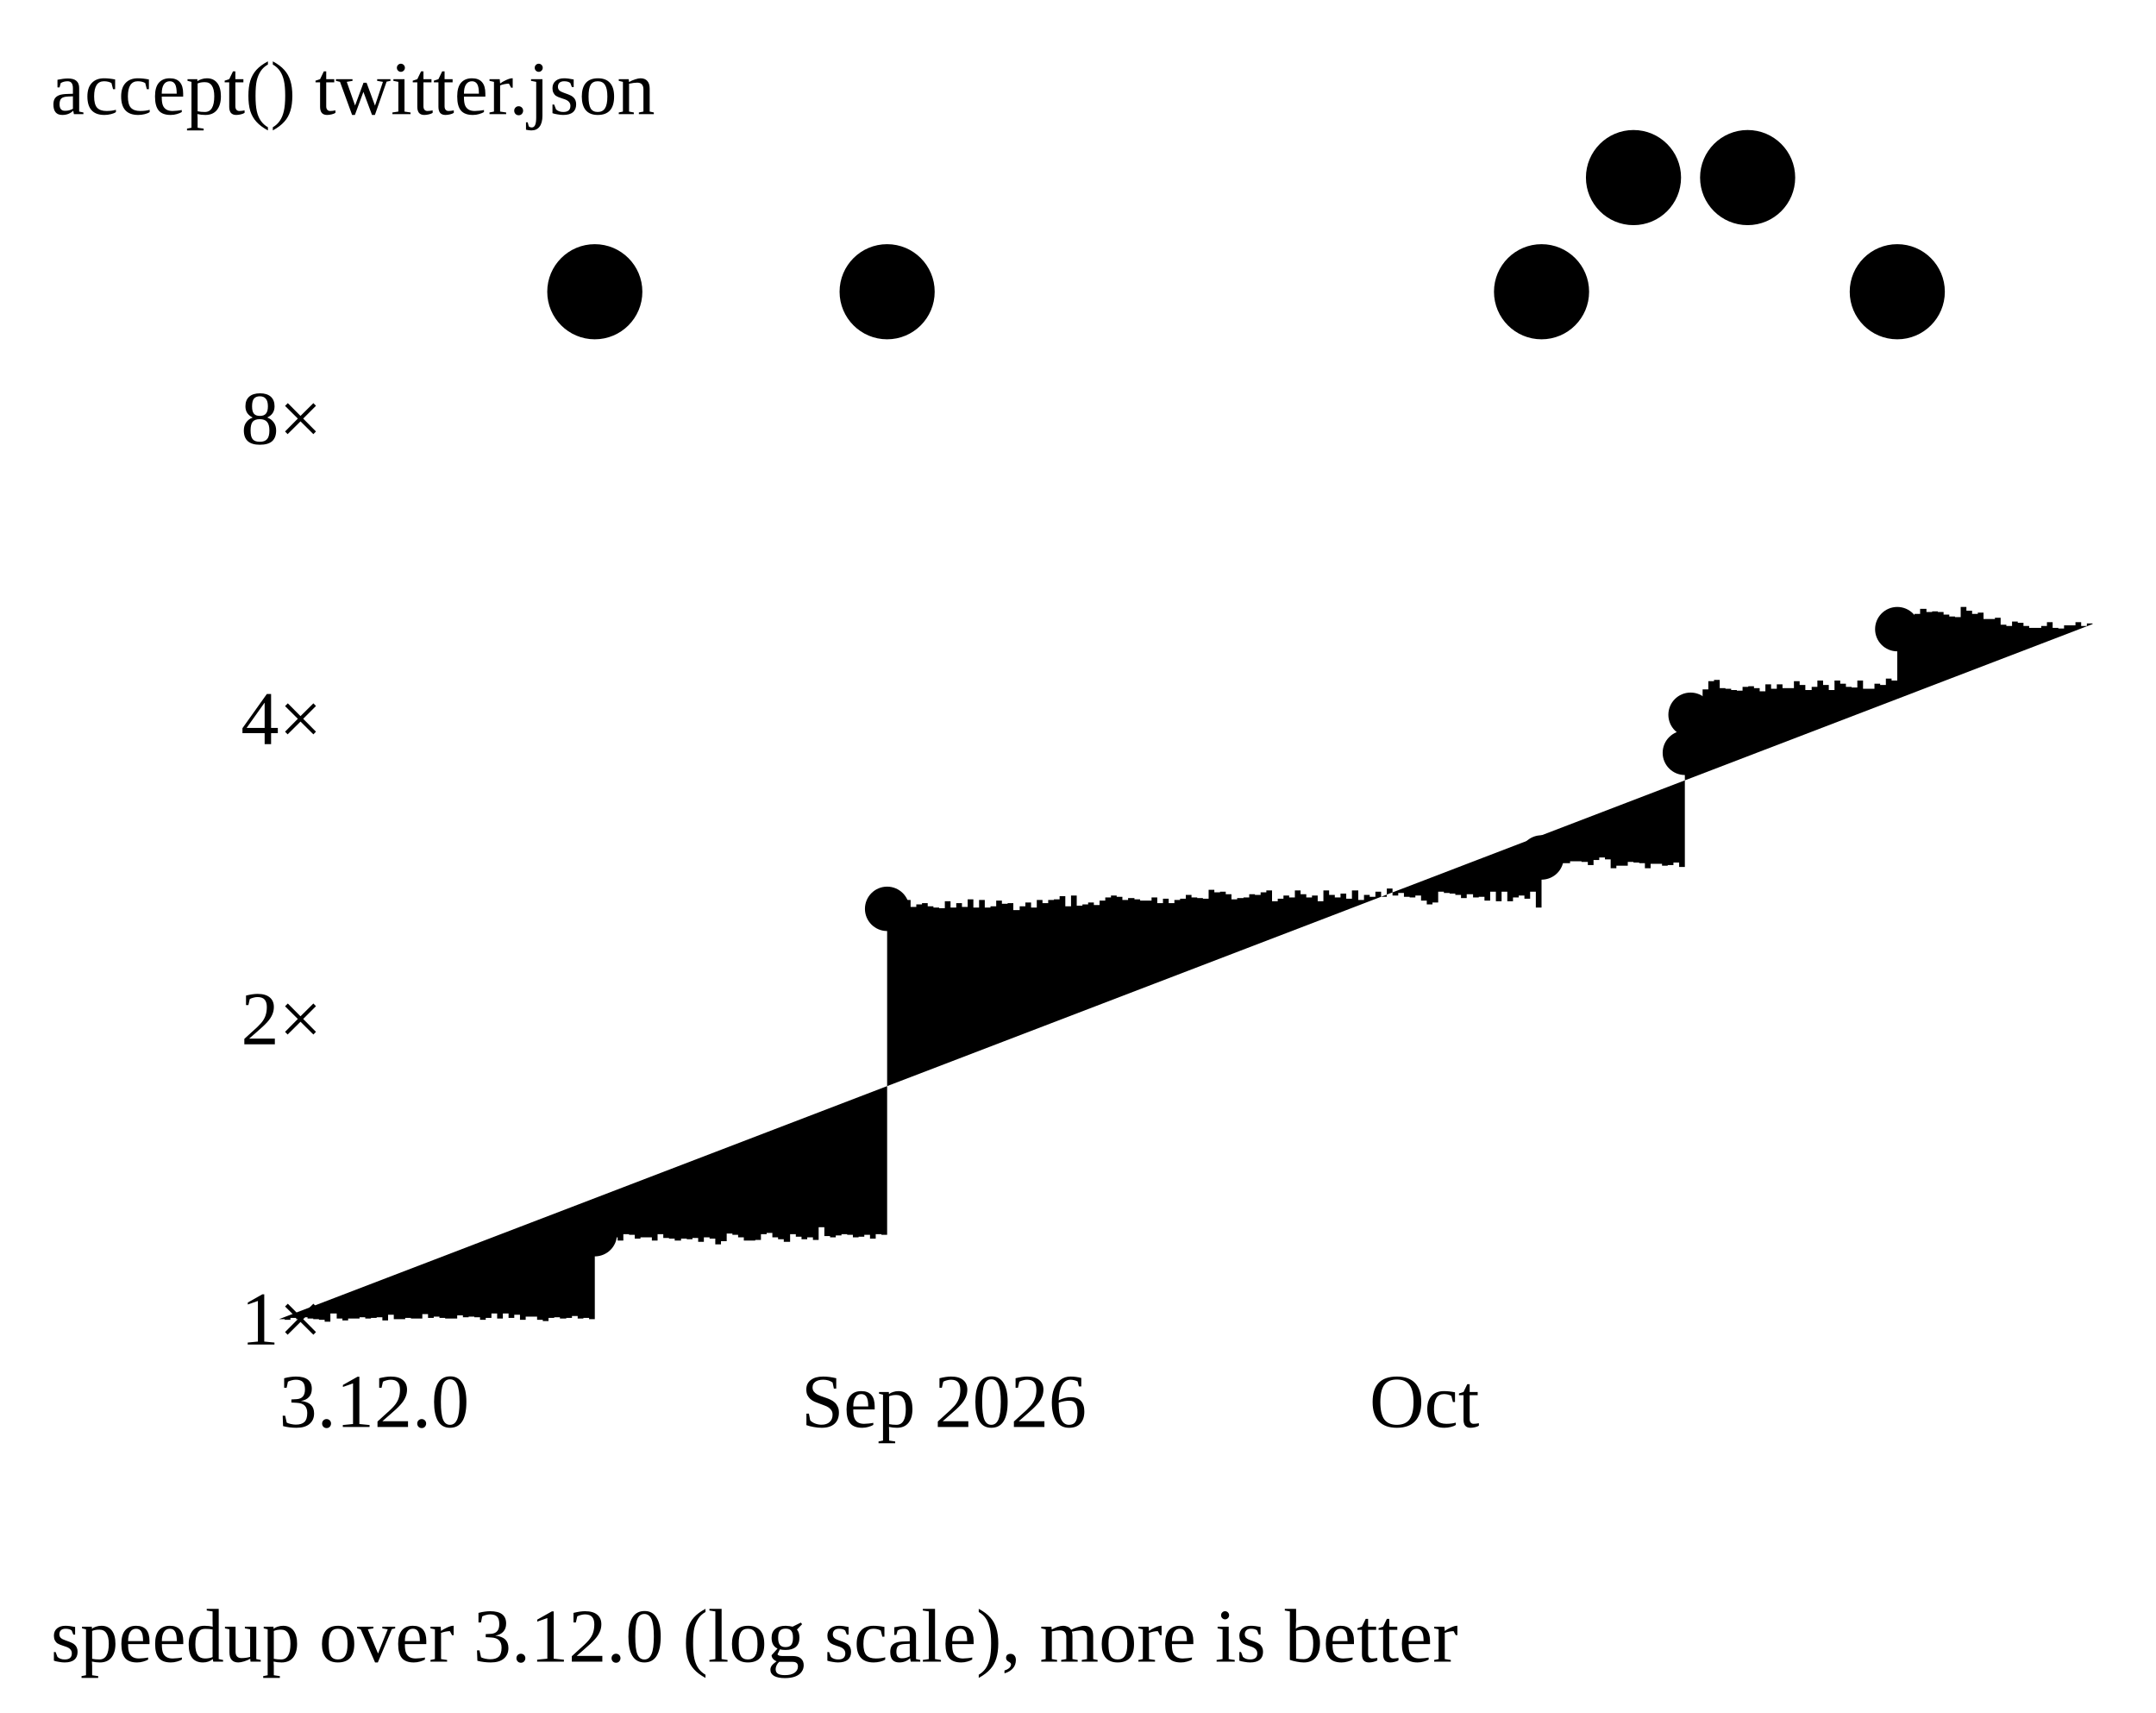
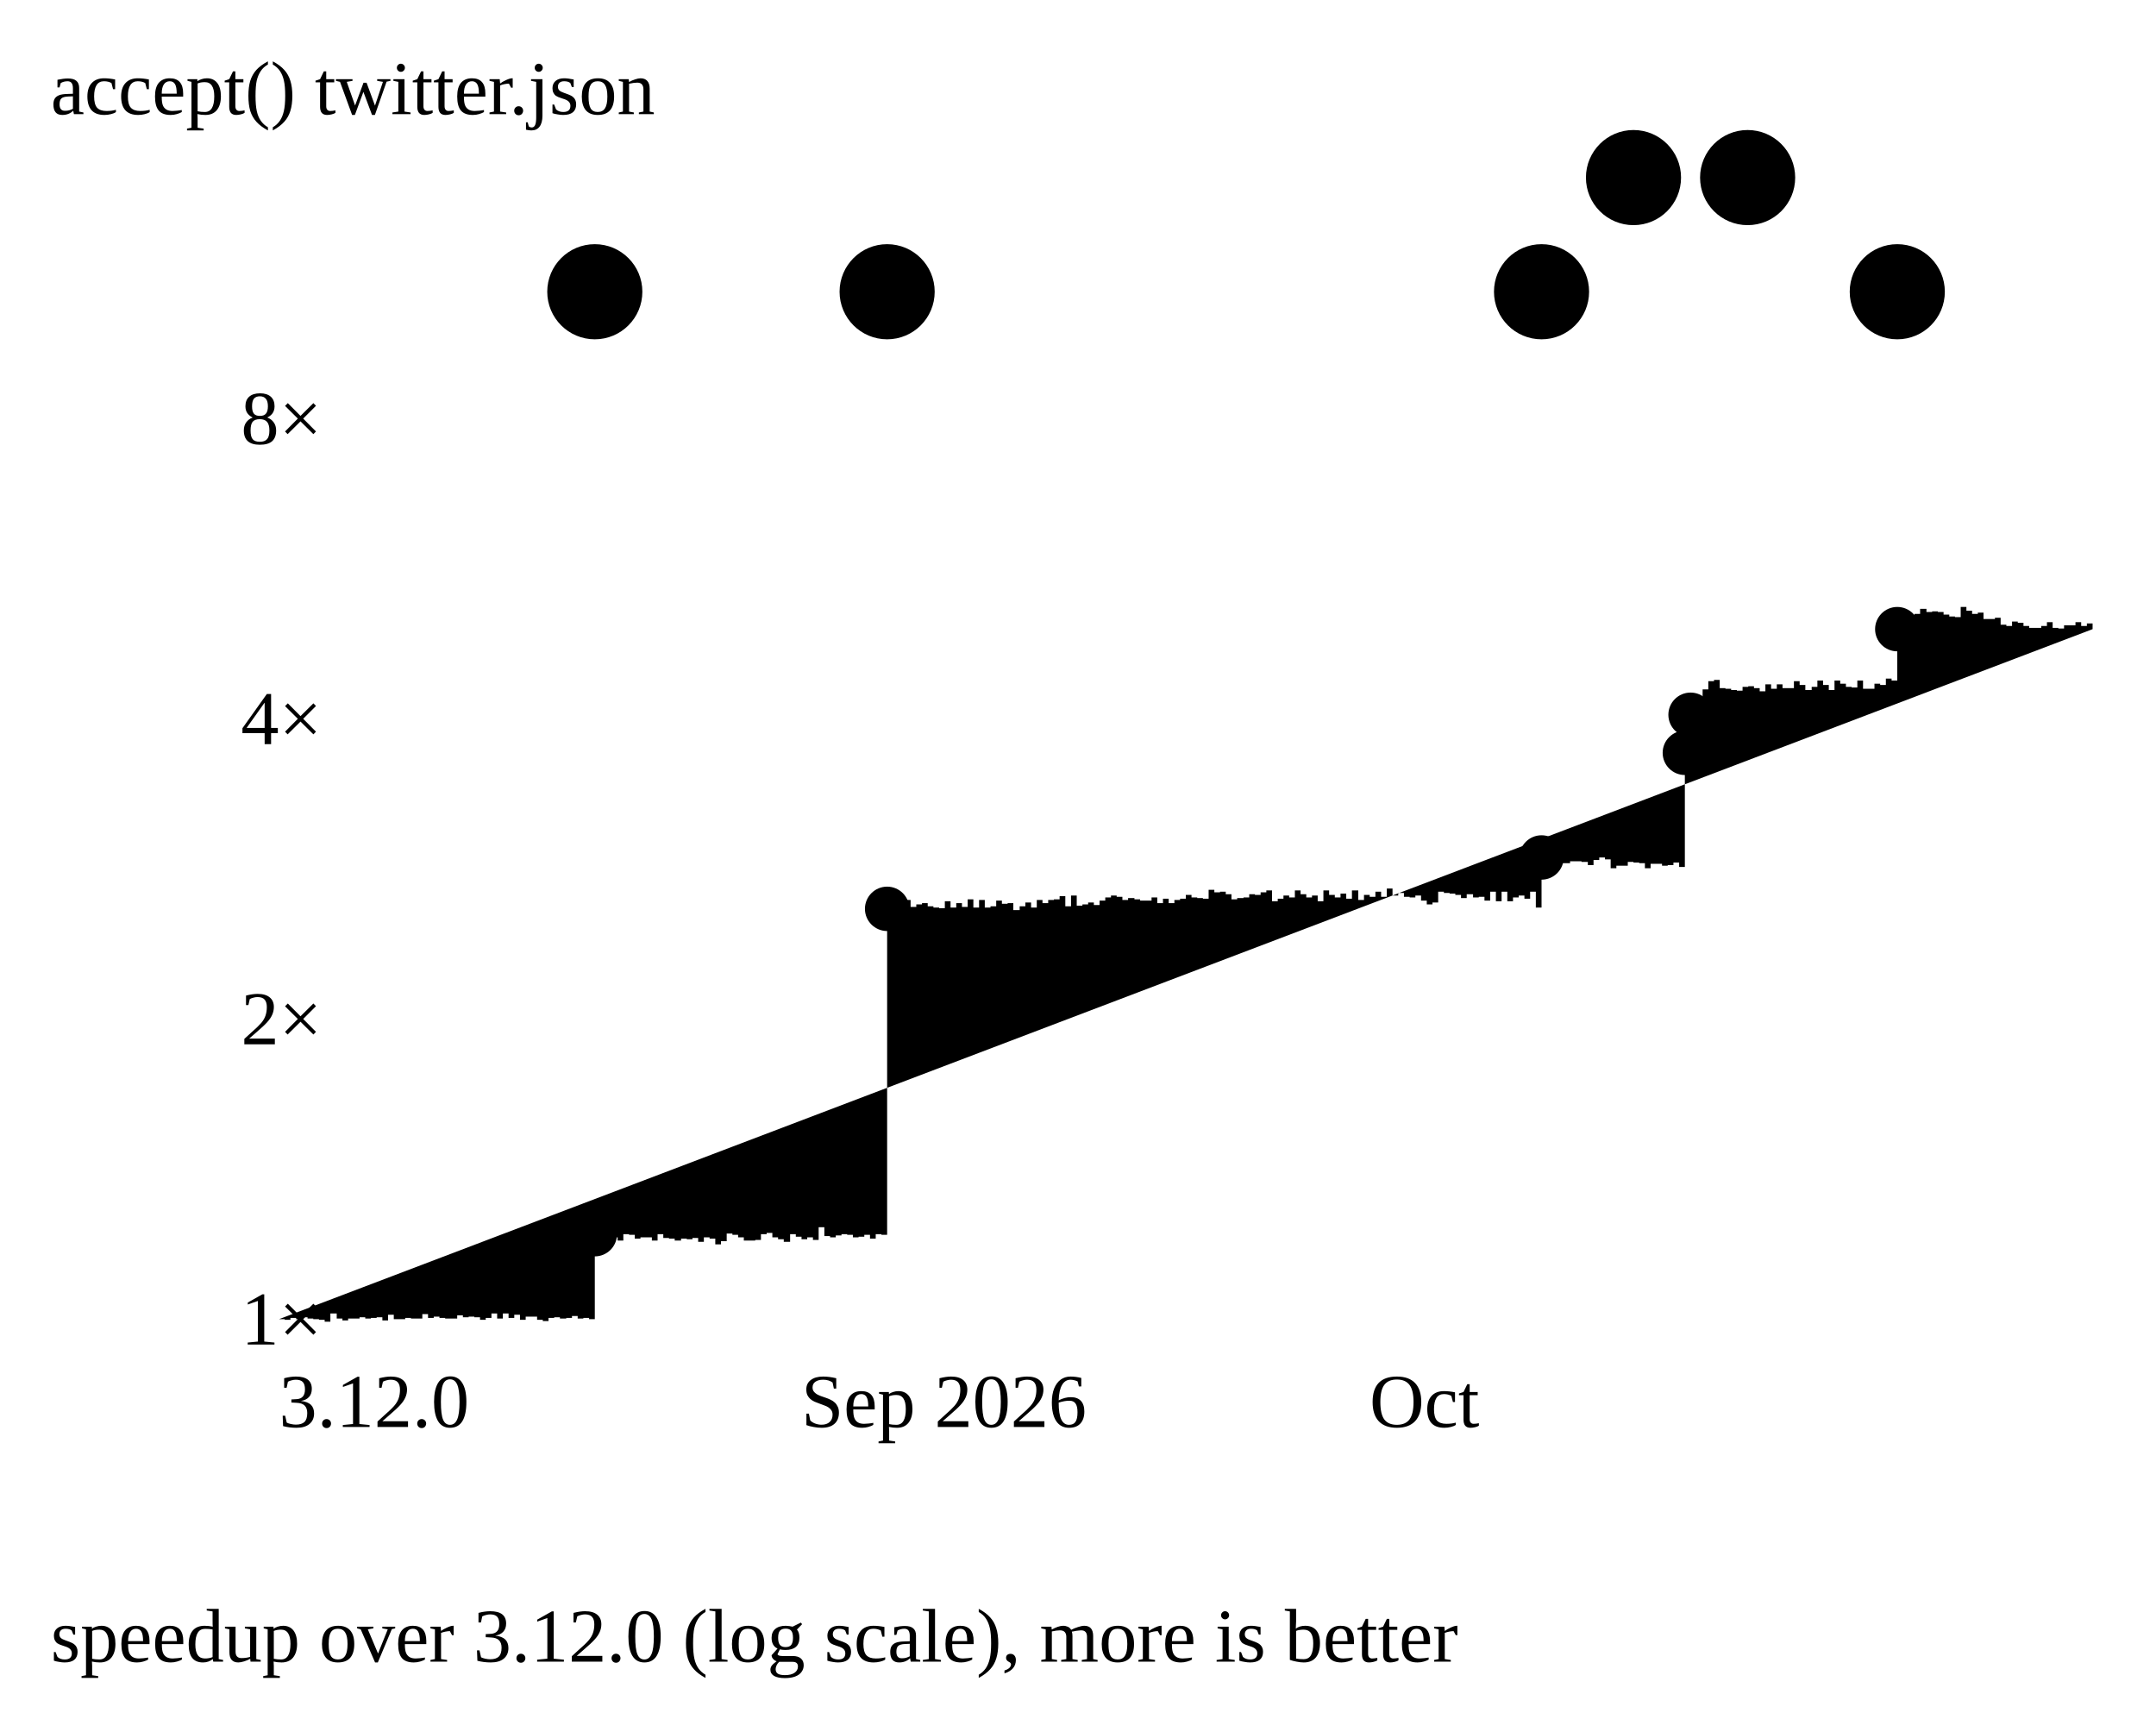
<svg xmlns="http://www.w3.org/2000/svg" class="nj-fig nj-charts nj-charts--timeline" viewBox="0 0 340 270" role="img" aria-labelledby="nj-blog-tl-accept_twitter nj-blog-tl-accept_twitter-d">
  <text class="nj-charts-panel" x="8" y="18">accept() twitter.json</text>
  <line class="nj-charts-grid" x1="44" y1="208" x2="330" y2="208" />
  <text class="nj-charts-tick nj-charts-tick--r" x="38" y="212">1×</text>
  <line class="nj-charts-grid" x1="44" y1="160.667" x2="330" y2="160.667" />
  <text class="nj-charts-tick nj-charts-tick--r" x="38" y="164.667">2×</text>
  <line class="nj-charts-grid" x1="44" y1="113.333" x2="330" y2="113.333" />
  <text class="nj-charts-tick nj-charts-tick--r" x="38" y="117.333">4×</text>
  <line class="nj-charts-grid" x1="44" y1="66" x2="330" y2="66" />
  <text class="nj-charts-tick nj-charts-tick--r" x="38" y="70">8×</text>
  <line class="nj-charts-axis" x1="44" y1="208" x2="44" y2="212" />
  <text class="nj-charts-tick" x="44" y="225">3.12.0</text>
  <line class="nj-charts-axis" x1="126.361" y1="208" x2="126.361" y2="212" />
  <text class="nj-charts-tick" x="126.361" y="225">Sep 2026</text>
  <line class="nj-charts-axis" x1="215.962" y1="208" x2="215.962" y2="212" />
  <text class="nj-charts-tick" x="215.962" y="225">Oct</text>
-   <polyline class="nj-charts-json" points="44.0,208.0 44.9,208.0 44.9,208.1 45.8,208.1 45.8,207.8 46.7,207.8 46.7,208.0 47.6,208.0 47.6,207.7 48.5,207.7 48.5,207.9 49.4,207.9 49.4,208.0 50.3,208.0 50.3,208.1 51.2,208.1 51.2,208.4 52.1,208.4 52.1,207.1 53.1,207.1 53.1,207.9 54.0,207.9 54.0,208.2 54.9,208.2 54.9,207.9 55.8,207.9 55.8,207.9 56.7,207.9 56.7,207.7 57.6,207.7 57.6,207.9 58.5,207.9 58.5,207.8 59.4,207.8 59.4,207.7 60.3,207.7 60.3,208.2 61.2,208.2 61.2,207.3 62.1,207.3 62.1,208.0 63.0,208.0 63.0,208.0 63.9,208.0 63.9,207.8 64.8,207.8 64.8,207.9 65.7,207.9 65.7,207.9 66.6,207.9 66.6,207.2 67.5,207.2 67.5,207.8 68.4,207.8 68.4,207.6 69.3,207.6 69.3,207.8 70.2,207.8 70.2,207.9 71.2,207.9 71.2,207.9 72.1,207.9 72.1,207.4 73.0,207.4 73.0,207.7 73.9,207.7 73.9,207.6 74.8,207.6 74.8,207.7 75.7,207.7 75.7,208.1 76.6,208.1 76.6,207.8 77.5,207.8 77.5,207.1 78.4,207.1 78.4,207.9 79.3,207.9 79.3,207.1 80.2,207.1 80.2,207.8 81.1,207.8 81.1,207.3 82.0,207.3 82.0,208.1 82.9,208.1 82.9,207.6 83.8,207.6 83.8,207.6 84.7,207.6 84.7,208.1 85.6,208.1 85.6,208.3 86.5,208.3 86.5,207.8 87.4,207.8 87.4,207.7 88.3,207.7 88.3,207.9 89.3,207.9 89.3,207.8 90.2,207.8 90.2,207.5 91.1,207.5 91.1,207.9 92.0,207.9 92.0,207.8 92.9,207.8 92.9,208.0 93.8,208.0 93.8,194.6 94.7,194.6 94.7,195.3 95.6,195.3 95.6,195.6 96.5,195.6 96.5,195.1 97.4,195.1 97.4,195.6 98.3,195.6 98.3,194.6 99.2,194.6 99.2,194.7 100.1,194.7 100.1,195.3 101.0,195.3 101.0,195.1 101.9,195.1 101.9,195.1 102.8,195.1 102.8,195.6 103.7,195.6 103.7,194.6 104.6,194.6 104.6,195.2 105.5,195.2 105.5,195.3 106.4,195.3 106.4,195.6 107.4,195.6 107.4,195.3 108.3,195.3 108.3,195.4 109.2,195.4 109.2,195.2 110.1,195.2 110.1,195.8 111.0,195.8 111.0,195.1 111.9,195.1 111.9,195.3 112.8,195.3 112.8,196.2 113.7,196.2 113.7,195.7 114.6,195.7 114.6,194.5 115.5,194.5 115.5,194.7 116.4,194.7 116.4,195.1 117.3,195.1 117.3,195.6 118.2,195.6 118.2,195.6 119.1,195.6 119.1,195.5 120.0,195.5 120.0,194.6 120.9,194.6 120.9,194.4 121.8,194.4 121.8,195.1 122.7,195.1 122.7,195.4 123.6,195.4 123.6,195.8 124.6,195.8 124.6,194.6 125.5,194.6 125.5,195.0 126.4,195.0 126.4,195.4 127.3,195.4 127.3,195.1 128.2,195.1 128.2,195.5 129.1,195.5 129.1,193.5 130.0,193.5 130.0,194.9 130.9,194.9 130.9,195.1 131.8,195.1 131.8,194.8 132.7,194.8 132.7,194.6 133.6,194.6 133.6,194.7 134.5,194.7 134.5,195.1 135.4,195.1 135.4,195.0 136.3,195.0 136.3,194.7 137.2,194.7 137.2,195.3 138.1,195.3 138.1,194.6 139.0,194.6 139.0,194.7 139.9,194.7 139.9,143.3 140.8,143.3 140.8,143.0 141.7,143.0 141.7,142.2 142.7,142.2 142.7,141.9 143.6,141.9 143.6,143.0 144.5,143.0 144.5,142.6 145.4,142.6 145.4,142.4 146.3,142.4 146.3,142.9 147.2,142.9 147.2,143.1 148.1,143.1 148.1,143.2 149.0,143.2 149.0,142.1 149.9,142.1 149.9,143.1 150.8,143.1 150.8,142.4 151.7,142.4 151.7,143.0 152.6,143.0 152.6,141.8 153.5,141.8 153.5,143.1 154.4,143.1 154.4,141.9 155.3,141.9 155.3,143.1 156.2,143.1 156.2,142.9 157.1,142.9 157.1,142.0 158.0,142.0 158.0,142.5 158.9,142.5 158.9,142.4 159.8,142.4 159.8,143.5 160.8,143.5 160.8,142.9 161.7,142.9 161.7,142.3 162.6,142.3 162.6,143.1 163.5,143.1 163.5,141.9 164.4,141.9 164.4,142.4 165.3,142.4 165.3,141.9 166.2,141.9 166.2,141.8 167.1,141.8 167.1,141.3 168.0,141.3 168.0,142.9 168.9,142.9 168.9,141.2 169.8,141.2 169.8,142.8 170.7,142.8 170.7,142.6 171.6,142.6 171.6,142.3 172.5,142.3 172.5,142.7 173.4,142.7 173.4,142.0 174.3,142.0 174.3,141.5 175.2,141.5 175.2,141.2 176.1,141.2 176.1,141.4 177.0,141.4 177.0,141.9 177.9,141.9 177.9,141.6 178.9,141.6 178.9,141.8 179.8,141.8 179.8,142.0 180.7,142.0 180.7,142.0 181.6,142.0 181.6,141.5 182.5,141.5 182.5,142.4 183.4,142.4 183.4,141.7 184.3,141.7 184.3,142.4 185.2,142.4 185.2,141.9 186.1,141.9 186.1,141.7 187.0,141.7 187.0,141.1 187.9,141.1 187.9,141.5 188.8,141.5 188.8,141.6 189.7,141.6 189.7,141.7 190.6,141.7 190.6,140.3 191.5,140.3 191.5,140.7 192.4,140.7 192.4,140.6 193.3,140.6 193.3,141.0 194.2,141.0 194.2,141.8 195.1,141.8 195.1,141.6 196.1,141.6 196.1,141.5 197.0,141.5 197.0,141.0 197.9,141.0 197.9,141.1 198.8,141.1 198.8,140.7 199.7,140.7 199.7,140.4 200.6,140.4 200.6,142.1 201.5,142.1 201.5,141.7 202.4,141.7 202.4,141.2 203.3,141.2 203.3,141.5 204.2,141.5 204.2,140.4 205.1,140.4 205.1,141.0 206.0,141.0 206.0,141.5 206.9,141.5 206.9,141.2 207.8,141.2 207.8,142.1 208.7,142.1 208.7,140.4 209.6,140.4 209.6,141.1 210.5,141.1 210.5,141.5 211.4,141.5 211.4,140.9 212.3,140.9 212.3,141.7 213.2,141.7 213.2,140.4 214.2,140.4 214.2,141.9 215.1,141.9 215.1,141.1 216.0,141.1 216.0,141.4 216.9,141.4 216.9,140.6 217.8,140.6 217.8,141.4 218.7,141.4 218.7,140.1 219.6,140.1 219.6,141.2 220.5,141.2 220.5,140.8 221.4,140.8 221.4,141.4 222.3,141.4 222.3,141.5 223.2,141.5 223.2,141.2 224.1,141.2 224.1,142.0 225.0,142.0 225.0,142.6 225.9,142.6 225.9,142.3 226.8,142.3 226.8,140.6 227.7,140.6 227.7,140.8 228.6,140.8 228.6,140.9 229.5,140.9 229.5,141.1 230.4,141.1 230.4,141.6 231.3,141.6 231.3,141.0 232.3,141.0 232.3,141.5 233.2,141.5 233.2,141.4 234.1,141.4 234.1,142.0 235.0,142.0 235.0,140.6 235.9,140.6 235.9,142.1 236.8,142.1 236.8,140.6 237.7,140.6 237.7,142.1 238.6,142.1 238.6,141.5 239.5,141.5 239.5,141.2 240.4,141.2 240.4,141.7 241.3,141.7 241.3,140.6 242.2,140.6 242.2,143.1 243.1,143.1 243.1,135.2 244.0,135.2 244.0,135.7 244.9,135.7 244.9,135.6 245.8,135.6 245.8,136.1 246.7,136.1 246.7,136.1 247.6,136.1 247.6,135.8 248.5,135.8 248.5,135.8 249.4,135.8 249.4,135.9 250.4,135.9 250.4,136.4 251.3,136.4 251.3,135.6 252.2,135.6 252.2,135.2 253.1,135.2 253.1,135.5 254.0,135.5 254.0,136.9 254.9,136.9 254.9,136.5 255.8,136.5 255.8,136.5 256.7,136.5 256.7,135.9 257.6,135.9 257.6,136.0 258.5,136.0 258.5,136.1 259.4,136.1 259.4,136.9 260.3,136.9 260.3,136.2 261.2,136.2 261.2,136.2 262.1,136.2 262.1,136.5 263.0,136.5 263.0,136.4 263.9,136.4 263.9,136.0 264.8,136.0 264.8,136.7 265.7,136.7 265.7,118.7 266.6,118.7 266.6,112.7 267.6,112.7 267.6,112.3 268.5,112.3 268.5,108.7 269.4,108.7 269.4,107.4 270.3,107.4 270.3,107.2 271.2,107.2 271.2,108.5 272.1,108.5 272.1,108.6 273.0,108.6 273.0,108.8 273.9,108.8 273.9,108.9 274.8,108.9 274.8,108.3 275.7,108.3 275.7,108.2 276.6,108.2 276.6,108.5 277.5,108.5 277.5,109.0 278.4,109.0 278.4,107.9 279.3,107.9 279.3,108.6 280.2,108.6 280.2,107.9 281.1,107.9 281.1,108.5 282.0,108.5 282.0,108.5 282.9,108.5 282.9,107.4 283.8,107.4 283.8,108.0 284.7,108.0 284.7,108.8 285.7,108.8 285.7,108.3 286.6,108.3 286.6,107.3 287.5,107.3 287.5,108.0 288.4,108.0 288.4,108.8 289.3,108.8 289.3,107.3 290.2,107.3 290.2,107.8 291.1,107.8 291.1,108.3 292.0,108.3 292.0,108.4 292.9,108.4 292.9,107.3 293.8,107.3 293.8,108.6 294.7,108.6 294.7,108.6 295.6,108.6 295.6,107.8 296.5,107.8 296.5,108.0 297.4,108.0 297.4,107.0 298.3,107.0 298.3,107.3 299.2,107.3 299.2,99.2 300.1,99.2 300.1,97.0 301.0,97.0 301.0,97.1 301.9,97.1 301.9,96.8 302.8,96.8 302.8,96.0 303.8,96.0 303.8,96.5 304.7,96.5 304.7,96.4 305.6,96.4 305.6,96.5 306.5,96.5 306.5,96.9 307.4,96.9 307.4,97.2 308.3,97.2 308.3,97.3 309.2,97.3 309.2,95.7 310.1,95.7 310.1,96.3 311.0,96.3 311.0,96.8 311.9,96.8 311.9,96.6 312.8,96.6 312.8,97.6 313.7,97.6 313.7,97.6 314.6,97.6 314.6,97.4 315.5,97.4 315.5,98.5 316.4,98.5 316.4,98.7 317.3,98.7 317.3,98.0 318.2,98.0 318.2,98.2 319.1,98.2 319.1,98.7 320.0,98.7 320.0,99.0 320.9,99.0 320.9,99.0 321.9,99.0 321.9,98.7 322.8,98.7 322.8,98.1 323.7,98.1 323.7,99.0 324.6,99.0 324.6,99.1 325.5,99.1 325.5,98.6 326.4,98.6 326.4,98.6 327.3,98.6 327.3,98.1 328.2,98.1 328.2,98.7 329.1,98.7 329.1,98.3 330.0,98.3 330.0,98.4" />
+   <polyline class="nj-charts-json" points="44.0,208.0 44.9,208.0 44.9,208.1 45.8,208.1 45.8,207.8 46.7,207.8 46.7,208.0 47.6,208.0 47.6,207.7 48.5,207.7 48.5,207.9 49.4,207.9 49.4,208.0 50.3,208.0 50.3,208.1 51.2,208.1 51.2,208.4 52.1,208.4 52.1,207.1 53.1,207.1 53.1,207.9 54.0,207.9 54.0,208.2 54.9,208.2 54.9,207.9 55.8,207.9 55.8,207.9 56.7,207.9 56.7,207.7 57.6,207.7 57.6,207.9 58.5,207.9 58.5,207.8 59.4,207.8 59.4,207.7 60.3,207.7 60.3,208.2 61.2,208.2 61.2,207.3 62.1,207.3 62.1,208.0 63.0,208.0 63.0,208.0 63.9,208.0 63.9,207.8 64.8,207.8 64.8,207.9 65.7,207.9 65.7,207.9 66.6,207.9 66.6,207.2 67.5,207.2 67.5,207.8 68.4,207.8 68.4,207.6 69.3,207.6 69.3,207.8 70.2,207.8 70.2,207.9 71.2,207.9 71.2,207.9 72.1,207.9 72.1,207.4 73.0,207.4 73.0,207.7 73.9,207.7 73.9,207.6 74.8,207.6 74.8,207.7 75.7,207.7 75.7,208.1 76.6,208.1 76.6,207.8 77.5,207.8 77.5,207.1 78.4,207.1 78.4,207.9 79.3,207.9 79.3,207.1 80.2,207.1 80.2,207.8 81.1,207.8 81.1,207.3 82.0,207.3 82.0,208.1 82.9,208.1 82.9,207.6 83.8,207.6 83.8,207.6 84.7,207.6 84.7,208.1 85.6,208.1 85.6,208.3 86.5,208.3 86.5,207.8 87.4,207.8 87.4,207.7 88.3,207.7 88.3,207.9 89.3,207.9 89.3,207.8 90.2,207.8 90.2,207.5 91.1,207.5 91.1,207.9 92.0,207.9 92.0,207.8 92.9,207.8 92.9,208.0 93.8,208.0 93.8,194.6 94.7,194.6 94.7,195.3 95.6,195.3 95.6,195.6 96.5,195.6 96.5,195.1 97.4,195.1 97.4,195.6 98.3,195.6 98.3,194.6 99.2,194.6 99.2,194.7 100.1,194.7 100.1,195.3 101.0,195.3 101.0,195.1 101.9,195.1 101.9,195.1 102.8,195.1 102.8,195.6 103.7,195.6 103.7,194.6 104.6,194.6 104.6,195.2 105.5,195.2 105.5,195.3 106.4,195.3 106.4,195.6 107.4,195.6 107.4,195.3 108.3,195.3 108.3,195.4 109.2,195.4 109.2,195.2 110.1,195.2 110.1,195.8 111.0,195.8 111.0,195.1 111.9,195.1 111.9,195.3 112.8,195.3 112.8,196.2 113.7,196.2 113.7,195.7 114.6,195.7 114.6,194.5 115.5,194.5 115.5,194.7 116.4,194.7 116.4,195.1 117.3,195.1 117.3,195.6 118.2,195.6 118.2,195.6 119.1,195.6 119.1,195.5 120.0,195.5 120.0,194.6 120.9,194.6 120.9,194.4 121.8,194.4 121.8,195.1 122.7,195.1 122.7,195.4 123.6,195.4 123.6,195.8 124.6,195.8 124.6,194.6 125.5,194.6 125.5,195.0 126.4,195.0 126.4,195.4 127.3,195.4 127.3,195.1 128.2,195.1 128.2,195.5 129.1,195.5 129.1,193.5 130.0,193.5 130.0,194.9 130.9,194.9 130.9,195.1 131.8,195.1 131.8,194.8 132.7,194.8 132.7,194.6 133.6,194.6 133.6,194.7 134.5,194.7 134.5,195.1 135.4,195.1 135.4,195.0 136.3,195.0 136.3,194.7 137.2,194.7 137.2,195.3 138.1,195.3 138.1,194.6 139.0,194.6 139.0,194.7 139.9,194.7 139.9,143.3 140.8,143.3 140.8,143.0 141.7,143.0 141.7,142.2 142.7,142.2 142.7,141.9 143.6,141.9 143.6,143.0 144.5,143.0 144.5,142.6 145.4,142.6 145.4,142.4 146.3,142.4 146.3,142.9 147.2,142.9 147.2,143.1 148.1,143.1 148.1,143.2 149.0,143.2 149.0,142.1 149.9,142.1 149.9,143.1 150.8,143.1 150.8,142.4 151.7,142.4 151.7,143.0 152.6,143.0 152.6,141.8 153.5,141.8 153.5,143.1 154.4,143.1 154.4,141.9 155.3,141.9 155.3,143.1 156.2,143.1 156.2,142.9 157.1,142.9 157.1,142.0 158.0,142.0 158.0,142.5 158.9,142.5 158.9,142.4 159.8,142.4 159.8,143.5 160.8,143.5 160.8,142.9 161.7,142.9 161.7,142.3 162.6,142.3 162.6,143.1 163.5,143.1 163.5,141.9 164.4,141.9 164.4,142.4 165.3,142.4 165.3,141.9 166.2,141.9 166.2,141.8 167.1,141.8 167.1,141.3 168.0,141.3 168.0,142.9 168.9,142.9 168.9,141.2 169.8,141.2 169.8,142.8 170.7,142.8 170.7,142.6 171.6,142.6 171.6,142.3 172.5,142.3 172.5,142.7 173.4,142.7 173.4,142.0 174.3,142.0 174.3,141.5 175.2,141.5 175.2,141.2 176.1,141.2 176.1,141.4 177.0,141.4 177.0,141.9 177.9,141.9 177.9,141.6 178.9,141.6 178.9,141.8 179.8,141.8 179.8,142.0 180.7,142.0 180.7,142.0 181.6,142.0 181.6,141.5 182.5,141.5 182.5,142.4 183.4,142.4 183.4,141.7 184.3,141.7 184.3,142.4 185.2,142.4 185.2,141.9 186.1,141.9 186.1,141.7 187.0,141.7 187.0,141.1 187.9,141.1 187.9,141.5 188.8,141.5 188.8,141.6 189.7,141.6 189.7,141.7 190.6,141.7 190.6,140.3 191.5,140.3 191.5,140.7 192.4,140.7 192.4,140.6 193.3,140.6 193.3,141.0 194.2,141.0 194.2,141.8 195.1,141.8 195.1,141.6 196.1,141.6 196.1,141.5 197.0,141.5 197.0,141.0 197.9,141.0 197.9,141.1 198.8,141.1 198.8,140.7 199.7,140.7 199.7,140.4 200.6,140.4 200.6,142.1 201.5,142.1 201.5,141.7 202.4,141.7 202.4,141.2 203.3,141.2 203.3,141.5 204.2,141.5 204.2,140.4 205.1,140.4 205.1,141.0 206.0,141.0 206.0,141.5 206.9,141.5 206.9,141.2 207.8,141.2 207.8,142.1 208.7,142.1 208.7,140.4 209.6,140.4 209.6,141.1 210.5,141.1 210.5,141.5 211.4,141.5 211.4,140.9 212.3,140.9 212.3,141.7 213.2,141.7 213.2,140.4 214.2,140.4 214.2,141.9 215.1,141.9 215.1,141.1 216.0,141.1 216.0,141.4 216.9,141.4 216.9,140.6 217.8,140.6 217.8,141.4 218.7,141.4 218.7,140.1 219.6,140.1 219.6,141.2 220.5,141.2 220.5,140.8 221.4,140.8 221.4,141.4 222.3,141.4 222.3,141.5 223.2,141.5 223.2,141.2 224.1,141.2 224.1,142.0 225.0,142.0 225.0,142.6 225.9,142.6 225.9,142.3 226.8,142.3 226.8,140.6 227.7,140.6 227.7,140.8 228.6,140.8 228.6,140.9 229.5,140.9 229.5,141.1 230.4,141.1 230.4,141.6 231.3,141.6 231.3,141.0 232.3,141.0 232.3,141.5 233.2,141.5 233.2,141.4 234.1,141.4 234.1,142.0 235.0,142.0 235.0,140.6 235.9,140.6 235.9,142.1 236.8,142.1 236.8,140.6 237.7,140.6 237.7,142.1 238.6,142.1 238.6,141.5 239.5,141.5 239.5,141.2 240.4,141.2 240.4,141.7 241.3,141.7 241.3,140.6 242.2,140.6 242.2,143.1 243.1,143.1 243.1,135.2 244.0,135.2 244.0,135.7 244.9,135.7 244.9,135.6 245.8,135.6 245.8,136.1 246.7,136.1 246.7,136.1 247.6,136.1 247.6,135.8 248.5,135.8 248.5,135.8 249.4,135.8 249.4,135.9 250.4,135.9 250.4,136.4 251.3,136.4 251.3,135.6 252.2,135.6 252.2,135.2 253.1,135.2 253.1,135.5 254.0,135.5 254.0,136.9 254.9,136.9 254.9,136.5 255.8,136.5 255.8,136.5 256.7,136.5 256.7,135.9 257.6,135.9 257.6,136.0 258.5,136.0 258.5,136.1 259.4,136.1 259.4,136.9 260.3,136.9 260.3,136.2 261.2,136.2 261.2,136.2 262.1,136.2 262.1,136.5 263.0,136.5 263.0,136.4 263.9,136.4 263.9,136.0 264.8,136.0 264.8,136.7 265.7,136.7 265.7,118.7 266.6,118.7 266.6,112.7 267.6,112.7 267.6,112.3 268.5,112.3 268.5,108.7 269.4,108.7 269.4,107.4 270.3,107.4 270.3,107.2 271.2,107.2 271.2,108.5 272.1,108.5 272.1,108.6 273.0,108.6 273.0,108.8 273.9,108.8 273.9,108.9 274.8,108.9 274.8,108.3 275.7,108.3 275.7,108.2 276.6,108.2 276.6,108.5 277.5,108.5 277.5,109.0 278.4,109.0 278.4,107.9 279.3,107.9 279.3,108.6 280.2,108.6 280.2,107.9 281.1,107.9 281.1,108.5 282.0,108.5 282.0,108.5 282.9,108.5 282.9,107.4 283.8,107.4 283.8,108.0 284.7,108.0 284.7,108.8 285.7,108.8 285.7,108.3 286.6,108.3 286.6,107.3 287.5,107.3 287.5,108.0 288.4,108.0 288.4,108.8 289.3,108.8 289.3,107.3 290.2,107.3 290.2,107.8 291.1,107.8 291.1,108.3 292.0,108.3 292.0,108.4 292.9,108.4 292.9,107.3 293.8,107.3 293.8,108.6 294.7,108.6 294.7,108.6 295.6,108.6 295.6,107.8 296.5,107.8 296.5,108.0 297.4,108.0 297.4,107.0 298.3,107.0 298.3,107.3 299.2,107.3 299.2,99.2 300.1,99.2 300.1,97.0 301.0,97.0 301.0,97.1 301.9,97.1 301.9,96.8 302.8,96.8 302.8,96.0 303.8,96.0 303.8,96.5 304.7,96.5 304.7,96.4 305.6,96.4 305.6,96.5 306.5,96.5 306.5,96.9 307.4,96.9 307.4,97.2 308.3,97.2 308.3,97.3 309.2,97.3 309.2,95.7 310.1,95.7 310.1,96.3 311.0,96.3 311.0,96.8 311.9,96.8 311.9,96.6 312.8,96.6 312.8,97.6 313.7,97.6 313.7,97.6 314.6,97.6 314.6,97.4 315.5,97.4 315.5,98.5 316.4,98.5 316.4,98.7 317.3,98.7 317.3,98.0 318.2,98.0 318.2,98.2 319.1,98.2 319.1,98.7 320.0,98.7 320.0,99.0 320.9,99.0 320.9,99.0 321.9,99.0 321.9,98.7 322.8,98.7 322.8,98.1 323.7,98.1 323.7,99.0 324.6,99.0 324.6,99.1 325.5,99.1 325.5,98.6 326.4,98.6 326.4,98.6 327.3,98.6 327.3,98.1 328.2,98.1 328.2,98.7 329.1,98.7 329.1,98.3 330.0,98.3 330.0,99.2" />
  <circle class="nj-charts-json-dot" cx="93.8" cy="194.6" r="3.5" />
  <line class="nj-charts-grid" stroke-dasharray="2 2" x1="93.8" y1="54.0" x2="93.8" y2="189.6" />
  <circle class="nj-theme-dot" cx="93.8" cy="46.0" r="7.5" />
  <text class="nj-theme-num" x="93.8" y="50.0" text-anchor="middle">4</text>
  <circle class="nj-charts-json-dot" cx="139.9" cy="143.3" r="3.5" />
  <line class="nj-charts-grid" stroke-dasharray="2 2" x1="139.9" y1="54.0" x2="139.9" y2="138.3" />
  <circle class="nj-theme-dot" cx="139.9" cy="46.0" r="7.5" />
  <text class="nj-theme-num" x="139.9" y="50.0" text-anchor="middle">1</text>
  <circle class="nj-charts-json-dot" cx="243.1" cy="135.2" r="3.5" />
  <line class="nj-charts-grid" stroke-dasharray="2 2" x1="243.1" y1="54.0" x2="243.1" y2="130.2" />
  <circle class="nj-theme-dot" cx="243.1" cy="46.0" r="7.5" />
  <text class="nj-theme-num" x="243.1" y="50.0" text-anchor="middle">4</text>
  <circle class="nj-charts-json-dot" cx="265.7" cy="118.7" r="3.5" />
  <circle class="nj-charts-json-dot" cx="266.6" cy="112.7" r="3.5" />
  <line class="nj-charts-grid" stroke-dasharray="2 2" x1="266.6" y1="36.0" x2="266.6" y2="107.7" />
  <circle class="nj-theme-dot" cx="257.6" cy="28.0" r="7.5" />
  <text class="nj-theme-num" x="257.6" y="32.0" text-anchor="middle">4</text>
  <circle class="nj-theme-dot" cx="275.6" cy="28.0" r="7.5" />
  <text class="nj-theme-num" x="275.6" y="32.0" text-anchor="middle">2</text>
  <circle class="nj-charts-json-dot" cx="299.2" cy="99.2" r="3.5" />
  <line class="nj-charts-grid" stroke-dasharray="2 2" x1="299.2" y1="54.0" x2="299.2" y2="94.2" />
  <circle class="nj-theme-dot" cx="299.2" cy="46.0" r="7.5" />
  <text class="nj-theme-num" x="299.2" y="50.0" text-anchor="middle">2</text>
  <line class="nj-charts-axis" x1="44" y1="208" x2="330" y2="208" />
  <text class="nj-charts-note" x="8" y="262">speedup over 3.12.0 (log scale), more is better</text>
</svg>
